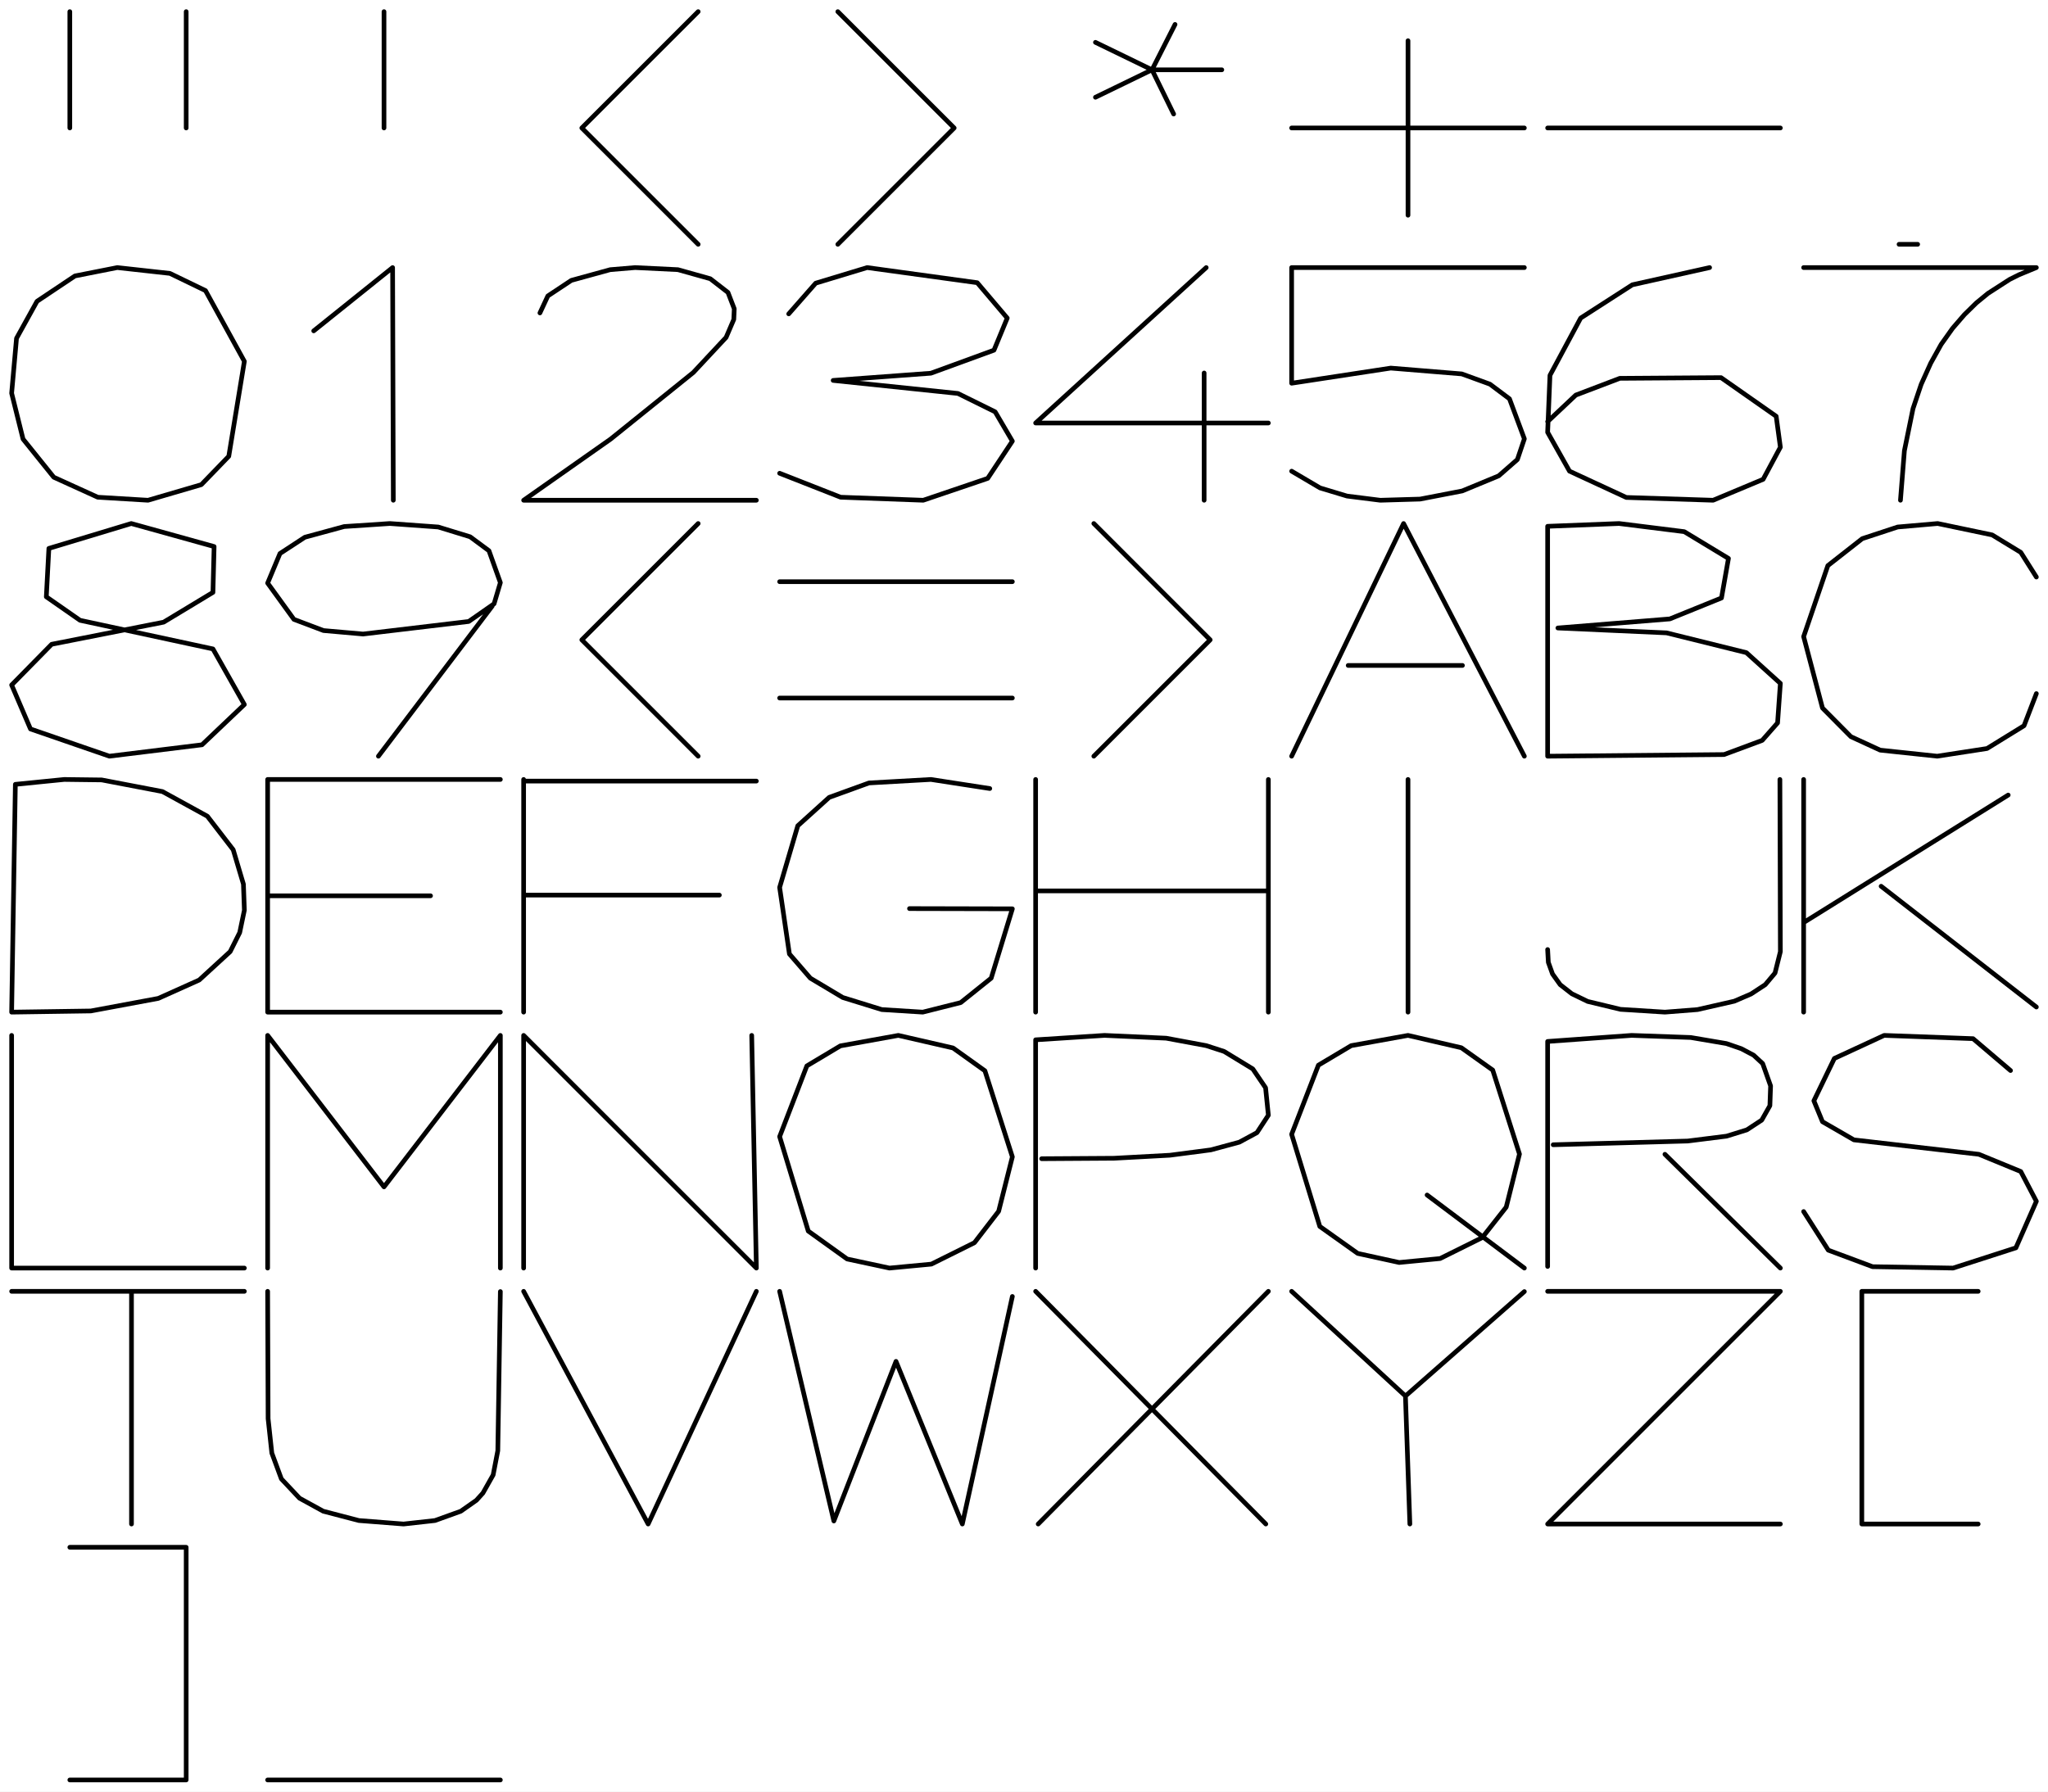
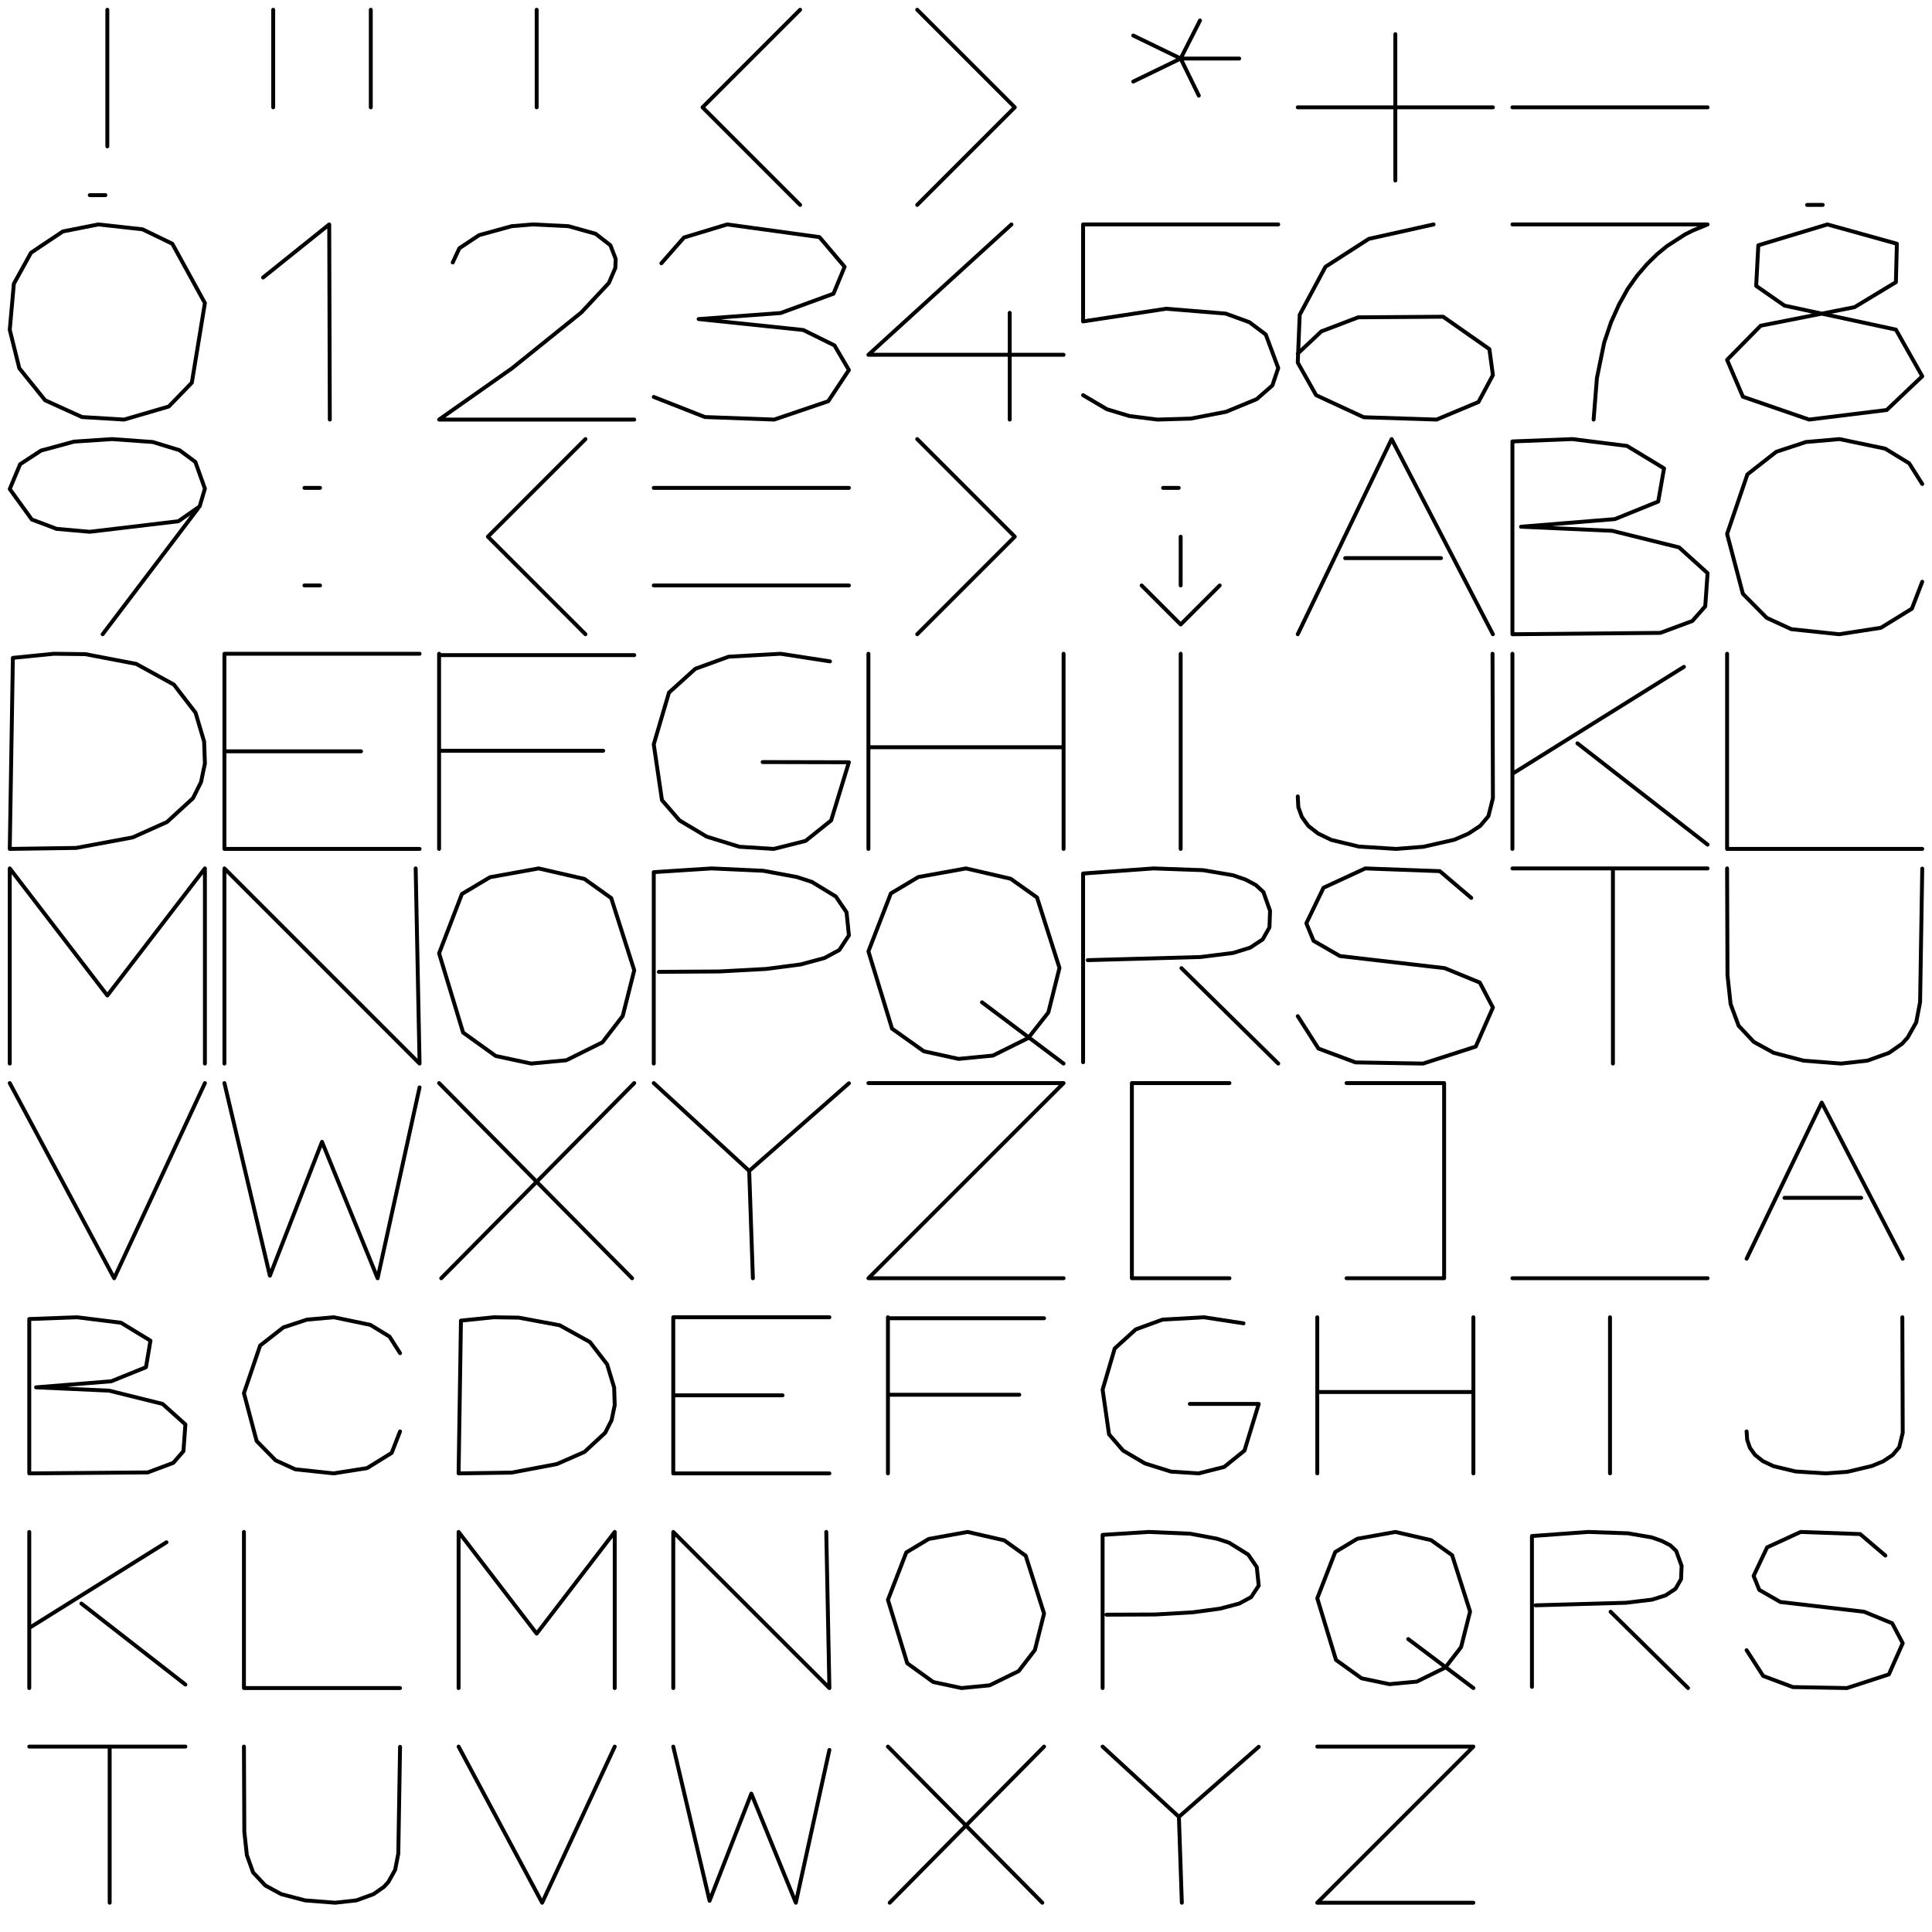
- <svg xmlns="http://www.w3.org/2000/svg" viewBox="0 0 8.800 7.700">
-   <rect width="8.800" height="7.700" fill="white" />
-   <path d="M 0.25 0 L 0.25 0.5 M 0.75 0 L 0.75 0.5" transform="translate(0.050, 0.050)" stroke="black" stroke-width="0.02" fill="none" stroke-linecap="round" stroke-linejoin="round" />
-   <path d="M 0.5 0 L 0.5 0.5" transform="translate(1.150, 0.050)" stroke="black" stroke-width="0.02" fill="none" stroke-linecap="round" stroke-linejoin="round" />
-   <path d="M0.75 0L0.25 0.5L0.25 0.5L0.75 1" transform="translate(2.250, 0.050)" stroke="black" stroke-width="0.02" fill="none" stroke-linecap="round" stroke-linejoin="round" />
-   <path d="M0.25 0L0.75 0.5L0.75 0.5L0.25 1" transform="translate(3.350, 0.050)" stroke="black" stroke-width="0.02" fill="none" stroke-linecap="round" stroke-linejoin="round" />
-   <path d="M 0.5 0.25 L 0.8 0.25 M 0.5 0.25 L 0.593 0.44 M 0.5 0.25 L 0.257 0.368 M 0.5 0.25 L 0.257 0.132 M 0.5 0.25 L 0.599 0.055" transform="translate(4.450, 0.050)" stroke="black" stroke-width="0.02" fill="none" stroke-linecap="round" stroke-linejoin="round" />
-   <path d="M 0 0.5 L 1 0.5 M 0.5 0.125 L 0.5 0.875" transform="translate(5.550, 0.050)" stroke="black" stroke-width="0.02" fill="none" stroke-linecap="round" stroke-linejoin="round" />
-   <path d="M0 0.5L1 0.5" transform="translate(6.650, 0.050)" stroke="black" stroke-width="0.02" fill="none" stroke-linecap="round" stroke-linejoin="round" />
-   <path d="M 0.49 1 L 0.41 1" transform="translate(7.750, 0.050)" stroke="black" stroke-width="0.02" fill="none" stroke-linecap="round" stroke-linejoin="round" />
+ <svg xmlns="http://www.w3.org/2000/svg" viewBox="0 0 9.900 9.900">
+   <rect width="9.900" height="9.900" fill="white" />
+   <path d="M0.5 0L0.5 0.7M0.49 0.95L0.41 0.95" transform="translate(0.050, 0.050)" stroke="black" stroke-width="0.02" fill="none" stroke-linecap="round" stroke-linejoin="round" />
+   <path d="M 0.25 0 L 0.25 0.5 M 0.75 0 L 0.75 0.5" transform="translate(1.150, 0.050)" stroke="black" stroke-width="0.02" fill="none" stroke-linecap="round" stroke-linejoin="round" />
+   <path d="M 0.5 0 L 0.5 0.5" transform="translate(2.250, 0.050)" stroke="black" stroke-width="0.02" fill="none" stroke-linecap="round" stroke-linejoin="round" />
+   <path d="M0.75 0L0.25 0.5L0.25 0.5L0.75 1" transform="translate(3.350, 0.050)" stroke="black" stroke-width="0.02" fill="none" stroke-linecap="round" stroke-linejoin="round" />
+   <path d="M0.25 0L0.75 0.5L0.75 0.5L0.25 1" transform="translate(4.450, 0.050)" stroke="black" stroke-width="0.02" fill="none" stroke-linecap="round" stroke-linejoin="round" />
+   <path d="M 0.5 0.25 L 0.8 0.25 M 0.5 0.25 L 0.593 0.44 M 0.5 0.25 L 0.257 0.368 M 0.5 0.25 L 0.257 0.132 M 0.5 0.25 L 0.599 0.055" transform="translate(5.550, 0.050)" stroke="black" stroke-width="0.02" fill="none" stroke-linecap="round" stroke-linejoin="round" />
+   <path d="M 0 0.5 L 1 0.5 M 0.5 0.125 L 0.5 0.875" transform="translate(6.650, 0.050)" stroke="black" stroke-width="0.02" fill="none" stroke-linecap="round" stroke-linejoin="round" />
+   <path d="M0 0.5L1 0.5" transform="translate(7.750, 0.050)" stroke="black" stroke-width="0.02" fill="none" stroke-linecap="round" stroke-linejoin="round" />
+   <path d="M 0.49 1 L 0.41 1" transform="translate(8.850, 0.050)" stroke="black" stroke-width="0.02" fill="none" stroke-linecap="round" stroke-linejoin="round" />
  <path d="M0.454 0L0.272 0.036L0.109 0.145L0.021 0.304L0 0.54L0.049 0.737L0.181 0.901L0.37 0.987L0.586 1L0.815 0.933L0.933 0.811L1 0.403L0.833 0.099L0.68 0.025L0.454 0" transform="translate(0.050, 1.150)" stroke="black" stroke-width="0.02" fill="none" stroke-linecap="round" stroke-linejoin="round" />
  <path d="M 0.198 0.272 L 0.537 0 L 0.54 1" transform="translate(1.150, 1.150)" stroke="black" stroke-width="0.02" fill="none" stroke-linecap="round" stroke-linejoin="round" />
  <path d="M0.07 0.195L0.104 0.122L0.205 0.055L0.372 0.009L0.479 0L0.663 0.009L0.802 0.048L0.878 0.107L0.905 0.177L0.903 0.223L0.87 0.3L0.729 0.451L0.374 0.737L0 1L1 1" transform="translate(2.250, 1.150)" stroke="black" stroke-width="0.02" fill="none" stroke-linecap="round" stroke-linejoin="round" />
  <path d="M0.039 0.199L0.155 0.067L0.376 0L0.849 0.065L0.978 0.217L0.921 0.355L0.65 0.454L0.23 0.485L0.766 0.541L0.926 0.62L1 0.746L0.894 0.906L0.617 1L0.262 0.987L0 0.884" transform="translate(3.350, 1.150)" stroke="black" stroke-width="0.02" fill="none" stroke-linecap="round" stroke-linejoin="round" />
  <path d="M0.733 0L0 0.668L1 0.668M0.724 0.453L0.724 1" transform="translate(4.450, 1.150)" stroke="black" stroke-width="0.02" fill="none" stroke-linecap="round" stroke-linejoin="round" />
  <path d="M 0 0 L 0 0.497 L 0.426 0.432 L 0.731 0.457 L 0.852 0.501 L 0.936 0.564 L 1 0.736 L 0.97 0.825 L 0.89 0.895 L 0.733 0.96 L 0.552 0.995 L 0.381 1 L 0.238 0.982 L 0.122 0.947 L 0 0.875 M 0 0 L 1 0" transform="translate(5.550, 1.150)" stroke="black" stroke-width="0.02" fill="none" stroke-linecap="round" stroke-linejoin="round" />
  <path d="M0.696 0L0.364 0.074L0.142 0.217L0.01 0.463L0 0.708L0.094 0.875L0.338 0.988L0.711 1L0.926 0.91L1 0.772L0.982 0.639L0.745 0.473L0.31 0.476L0.121 0.548L0 0.662" transform="translate(6.650, 1.150)" stroke="black" stroke-width="0.02" fill="none" stroke-linecap="round" stroke-linejoin="round" />
  <path d="M0 0L1 0L0.925 0.031L0.885 0.051L0.792 0.111L0.742 0.152L0.691 0.202L0.64 0.261L0.591 0.33L0.546 0.411L0.505 0.502L0.47 0.606L0.433 0.787L0.416 1" transform="translate(7.750, 1.150)" stroke="black" stroke-width="0.02" fill="none" stroke-linecap="round" stroke-linejoin="round" />
-   <path d="M0.514 0L0.16 0.107L0.149 0.315L0.294 0.416L0.865 0.539L1 0.778L0.818 0.951L0.42 1L0.081 0.883L0 0.694L0.172 0.519L0.653 0.424L0.865 0.296L0.87 0.099L0.514 0" transform="translate(0.050, 2.250)" stroke="black" stroke-width="0.02" fill="none" stroke-linecap="round" stroke-linejoin="round" />
-   <path d="M1 0.254L0.951 0.117L0.87 0.057L0.733 0.015L0.525 0L0.329 0.013L0.16 0.059L0.053 0.129L0 0.256L0.113 0.412L0.24 0.46L0.41 0.475L0.864 0.421L0.973 0.345L1 0.254M0.965 0.355L0.476 1" transform="translate(1.150, 2.250)" stroke="black" stroke-width="0.02" fill="none" stroke-linecap="round" stroke-linejoin="round" />
+   <path d="M0.514 0L0.16 0.107L0.149 0.315L0.294 0.416L0.865 0.539L1 0.778L0.818 0.951L0.42 1L0.081 0.883L0 0.694L0.172 0.519L0.653 0.424L0.865 0.296L0.87 0.099L0.514 0" transform="translate(8.850, 1.150)" stroke="black" stroke-width="0.02" fill="none" stroke-linecap="round" stroke-linejoin="round" />
+   <path d="M1 0.254L0.951 0.117L0.87 0.057L0.733 0.015L0.525 0L0.329 0.013L0.16 0.059L0.053 0.129L0 0.256L0.113 0.412L0.24 0.46L0.41 0.475L0.864 0.421L0.973 0.345L1 0.254M0.965 0.355L0.476 1" transform="translate(0.050, 2.250)" stroke="black" stroke-width="0.02" fill="none" stroke-linecap="round" stroke-linejoin="round" />
+   <path d="M0.49 0.75L0.41 0.75M0.49 0.25L0.41 0.25" transform="translate(1.150, 2.250)" stroke="black" stroke-width="0.02" fill="none" stroke-linecap="round" stroke-linejoin="round" />
  <path d="M0.75 0L0.25 0.5L0.25 0.5L0.75 1" transform="translate(2.250, 2.250)" stroke="black" stroke-width="0.02" fill="none" stroke-linecap="round" stroke-linejoin="round" />
  <path d="M0 0.25L1 0.25M0 0.75L1 0.75" transform="translate(3.350, 2.250)" stroke="black" stroke-width="0.02" fill="none" stroke-linecap="round" stroke-linejoin="round" />
  <path d="M0.25 0L0.75 0.5L0.75 0.5L0.25 1" transform="translate(4.450, 2.250)" stroke="black" stroke-width="0.02" fill="none" stroke-linecap="round" stroke-linejoin="round" />
-   <path d="M0 1L0.481 0L1 1M0.243 0.61L0.734 0.61" transform="translate(5.550, 2.250)" stroke="black" stroke-width="0.02" fill="none" stroke-linecap="round" stroke-linejoin="round" />
-   <path d="M0 1L0 0.012L0.307 0L0.587 0.035L0.777 0.15L0.747 0.32L0.525 0.41L0.044 0.449L0.511 0.47L0.854 0.555L1 0.687L0.988 0.857L0.922 0.932L0.758 0.993L0 1" transform="translate(6.650, 2.250)" stroke="black" stroke-width="0.02" fill="none" stroke-linecap="round" stroke-linejoin="round" />
-   <path d="M1 0.23L0.933 0.124L0.81 0.049L0.576 0L0.404 0.015L0.252 0.065L0.104 0.181L0 0.486L0.081 0.793L0.203 0.916L0.329 0.974L0.574 1L0.788 0.967L0.947 0.869L1 0.731" transform="translate(7.750, 2.250)" stroke="black" stroke-width="0.02" fill="none" stroke-linecap="round" stroke-linejoin="round" />
+   <path d="M0.3 0.75L0.5 0.95L0.7 0.75M0.5 0.75L0.5 0.5M0.49 0.25L0.41 0.25" transform="translate(5.550, 2.250)" stroke="black" stroke-width="0.02" fill="none" stroke-linecap="round" stroke-linejoin="round" />
+   <path d="M0 1L0.481 0L1 1M0.243 0.61L0.734 0.61" transform="translate(6.650, 2.250)" stroke="black" stroke-width="0.02" fill="none" stroke-linecap="round" stroke-linejoin="round" />
+   <path d="M0 1L0 0.012L0.307 0L0.587 0.035L0.777 0.15L0.747 0.32L0.525 0.41L0.044 0.449L0.511 0.47L0.854 0.555L1 0.687L0.988 0.857L0.922 0.932L0.758 0.993L0 1" transform="translate(7.750, 2.250)" stroke="black" stroke-width="0.02" fill="none" stroke-linecap="round" stroke-linejoin="round" />
+   <path d="M1 0.23L0.933 0.124L0.81 0.049L0.576 0L0.404 0.015L0.252 0.065L0.104 0.181L0 0.486L0.081 0.793L0.203 0.916L0.329 0.974L0.574 1L0.788 0.967L0.947 0.869L1 0.731" transform="translate(8.850, 2.250)" stroke="black" stroke-width="0.02" fill="none" stroke-linecap="round" stroke-linejoin="round" />
  <path d="M0 1L0.016 0.021L0.226 0L0.387 0.002L0.648 0.052L0.841 0.158L0.952 0.302L0.996 0.45L1 0.562L0.98 0.658L0.939 0.74L0.806 0.862L0.63 0.941L0.34 0.995L0 1" transform="translate(0.050, 3.350)" stroke="black" stroke-width="0.02" fill="none" stroke-linecap="round" stroke-linejoin="round" />
  <path d="M0 0L0 1M0 0L1 0M0 0.5L0.7 0.5M0 1L1 1" transform="translate(1.150, 3.350)" stroke="black" stroke-width="0.02" fill="none" stroke-linecap="round" stroke-linejoin="round" />
  <path d="M0 0L0 1M0.011 0.007L1 0.007M0.011 0.497L0.841 0.497" transform="translate(2.250, 3.350)" stroke="black" stroke-width="0.02" fill="none" stroke-linecap="round" stroke-linejoin="round" />
  <path d="M0.903 0.039L0.65 0L0.384 0.015L0.213 0.077L0.078 0.199L0 0.464L0.042 0.75L0.132 0.854L0.271 0.937L0.439 0.989L0.615 1L0.778 0.959L0.909 0.854L1 0.556L0.558 0.555" transform="translate(3.350, 3.350)" stroke="black" stroke-width="0.02" fill="none" stroke-linecap="round" stroke-linejoin="round" />
  <path d="M0 0L0 1M0 0.479L0.989 0.479M1 0L1 1" transform="translate(4.450, 3.350)" stroke="black" stroke-width="0.02" fill="none" stroke-linecap="round" stroke-linejoin="round" />
  <path d="M0.5 0L0.5 1" transform="translate(5.550, 3.350)" stroke="black" stroke-width="0.02" fill="none" stroke-linecap="round" stroke-linejoin="round" />
  <path d="M0.998 0L1 0.74L0.977 0.832L0.935 0.882L0.874 0.922L0.802 0.953L0.644 0.989L0.504 1L0.313 0.988L0.172 0.954L0.104 0.921L0.054 0.882L0.021 0.836L0.003 0.786L0 0.731" transform="translate(6.650, 3.350)" stroke="black" stroke-width="0.02" fill="none" stroke-linecap="round" stroke-linejoin="round" />
  <path d="M0 0L0 1M0.879 0.067L0 0.615M0.333 0.459L1 0.978" transform="translate(7.750, 3.350)" stroke="black" stroke-width="0.02" fill="none" stroke-linecap="round" stroke-linejoin="round" />
-   <path d="M0 0L0 1L1 1" transform="translate(0.050, 4.450)" stroke="black" stroke-width="0.02" fill="none" stroke-linecap="round" stroke-linejoin="round" />
-   <path d="M0 1L0 0L0.5 0.651L1 0L1 1" transform="translate(1.150, 4.450)" stroke="black" stroke-width="0.02" fill="none" stroke-linecap="round" stroke-linejoin="round" />
-   <path d="M0 1L0 0L1 1L0.98 0" transform="translate(2.250, 4.450)" stroke="black" stroke-width="0.02" fill="none" stroke-linecap="round" stroke-linejoin="round" />
-   <path d="M0.472 1L0.29 0.961L0.123 0.841L0 0.435L0.117 0.131L0.261 0.045L0.51 0L0.745 0.054L0.882 0.152L1 0.522L0.941 0.756L0.837 0.891L0.652 0.983L0.472 1" transform="translate(3.350, 4.450)" stroke="black" stroke-width="0.02" fill="none" stroke-linecap="round" stroke-linejoin="round" />
-   <path d="M0 1L0 0.019L0.296 0L0.561 0.012L0.733 0.044L0.81 0.069L0.933 0.144L0.988 0.225L1 0.343L0.951 0.418L0.875 0.459L0.753 0.492L0.577 0.515L0.337 0.528L0.026 0.53" transform="translate(4.450, 4.450)" stroke="black" stroke-width="0.02" fill="none" stroke-linecap="round" stroke-linejoin="round" />
-   <path d="M0.462 0.976L0.284 0.937L0.121 0.821L0 0.425L0.115 0.128L0.256 0.044L0.5 0L0.729 0.053L0.864 0.149L0.979 0.51L0.922 0.738L0.819 0.869L0.638 0.959L0.462 0.976M0.582 0.686L1 1" transform="translate(5.550, 4.450)" stroke="black" stroke-width="0.02" fill="none" stroke-linecap="round" stroke-linejoin="round" />
-   <path d="M0 0.993L0 0.026L0.361 0L0.615 0.009L0.768 0.035L0.832 0.057L0.885 0.085L0.924 0.121L0.958 0.217L0.955 0.302L0.92 0.364L0.856 0.406L0.769 0.433L0.602 0.454L0.024 0.47M0.504 0.511L1 1" transform="translate(6.650, 4.450)" stroke="black" stroke-width="0.02" fill="none" stroke-linecap="round" stroke-linejoin="round" />
-   <path d="M0.889 0.151L0.728 0.014L0.346 0L0.132 0.099L0.044 0.281L0.081 0.371L0.216 0.449L0.753 0.511L0.933 0.585L1 0.713L0.912 0.913L0.642 1L0.296 0.994L0.106 0.923L0 0.757" transform="translate(7.750, 4.450)" stroke="black" stroke-width="0.02" fill="none" stroke-linecap="round" stroke-linejoin="round" />
-   <path d="M0 0L1 0M0.515 0L0.515 1" transform="translate(0.050, 5.550)" stroke="black" stroke-width="0.02" fill="none" stroke-linecap="round" stroke-linejoin="round" />
-   <path d="M0 0L0.002 0.547L0.018 0.695L0.059 0.806L0.137 0.889L0.239 0.945L0.392 0.985L0.584 1L0.719 0.985L0.83 0.945L0.897 0.898L0.925 0.867L0.969 0.789L0.989 0.685L1 0.001" transform="translate(1.150, 5.550)" stroke="black" stroke-width="0.02" fill="none" stroke-linecap="round" stroke-linejoin="round" />
-   <path d="M0 0L0.535 1L1 0" transform="translate(2.250, 5.550)" stroke="black" stroke-width="0.02" fill="none" stroke-linecap="round" stroke-linejoin="round" />
-   <path d="M0 0L0.233 0.987L0.5 0.301L0.785 1L1 0.022" transform="translate(3.350, 5.550)" stroke="black" stroke-width="0.02" fill="none" stroke-linecap="round" stroke-linejoin="round" />
-   <path d="M0 0L0.989 1M1 0L0.011 1" transform="translate(4.450, 5.550)" stroke="black" stroke-width="0.02" fill="none" stroke-linecap="round" stroke-linejoin="round" />
-   <path d="M0 0L0.486 0.447M1 0.001L0.489 0.45L0.508 1" transform="translate(5.550, 5.550)" stroke="black" stroke-width="0.02" fill="none" stroke-linecap="round" stroke-linejoin="round" />
-   <path d="M0 0L1 0L0 1L1 1" transform="translate(6.650, 5.550)" stroke="black" stroke-width="0.02" fill="none" stroke-linecap="round" stroke-linejoin="round" />
-   <path d="M0.75 0L0.25 0L0.25 1L0.75 1" transform="translate(7.750, 5.550)" stroke="black" stroke-width="0.02" fill="none" stroke-linecap="round" stroke-linejoin="round" />
-   <path d="M0.25 0L0.75 0L0.75 1L0.25 1" transform="translate(0.050, 6.650)" stroke="black" stroke-width="0.02" fill="none" stroke-linecap="round" stroke-linejoin="round" />
-   <path d="M0 1 L1 1" transform="translate(1.150, 6.650)" stroke="black" stroke-width="0.02" fill="none" stroke-linecap="round" stroke-linejoin="round" />
+   <path d="M0 0L0 1L1 1" transform="translate(8.850, 3.350)" stroke="black" stroke-width="0.02" fill="none" stroke-linecap="round" stroke-linejoin="round" />
+   <path d="M0 1L0 0L0.5 0.651L1 0L1 1" transform="translate(0.050, 4.450)" stroke="black" stroke-width="0.02" fill="none" stroke-linecap="round" stroke-linejoin="round" />
+   <path d="M0 1L0 0L1 1L0.98 0" transform="translate(1.150, 4.450)" stroke="black" stroke-width="0.02" fill="none" stroke-linecap="round" stroke-linejoin="round" />
+   <path d="M0.472 1L0.29 0.961L0.123 0.841L0 0.435L0.117 0.131L0.261 0.045L0.51 0L0.745 0.054L0.882 0.152L1 0.522L0.941 0.756L0.837 0.891L0.652 0.983L0.472 1" transform="translate(2.250, 4.450)" stroke="black" stroke-width="0.02" fill="none" stroke-linecap="round" stroke-linejoin="round" />
+   <path d="M0 1L0 0.019L0.296 0L0.561 0.012L0.733 0.044L0.81 0.069L0.933 0.144L0.988 0.225L1 0.343L0.951 0.418L0.875 0.459L0.753 0.492L0.577 0.515L0.337 0.528L0.026 0.53" transform="translate(3.350, 4.450)" stroke="black" stroke-width="0.02" fill="none" stroke-linecap="round" stroke-linejoin="round" />
+   <path d="M0.462 0.976L0.284 0.937L0.121 0.821L0 0.425L0.115 0.128L0.256 0.044L0.5 0L0.729 0.053L0.864 0.149L0.979 0.51L0.922 0.738L0.819 0.869L0.638 0.959L0.462 0.976M0.582 0.686L1 1" transform="translate(4.450, 4.450)" stroke="black" stroke-width="0.02" fill="none" stroke-linecap="round" stroke-linejoin="round" />
+   <path d="M0 0.993L0 0.026L0.361 0L0.615 0.009L0.768 0.035L0.832 0.057L0.885 0.085L0.924 0.121L0.958 0.217L0.955 0.302L0.92 0.364L0.856 0.406L0.769 0.433L0.602 0.454L0.024 0.47M0.504 0.511L1 1" transform="translate(5.550, 4.450)" stroke="black" stroke-width="0.02" fill="none" stroke-linecap="round" stroke-linejoin="round" />
+   <path d="M0.889 0.151L0.728 0.014L0.346 0L0.132 0.099L0.044 0.281L0.081 0.371L0.216 0.449L0.753 0.511L0.933 0.585L1 0.713L0.912 0.913L0.642 1L0.296 0.994L0.106 0.923L0 0.757" transform="translate(6.650, 4.450)" stroke="black" stroke-width="0.02" fill="none" stroke-linecap="round" stroke-linejoin="round" />
+   <path d="M0 0L1 0M0.515 0L0.515 1" transform="translate(7.750, 4.450)" stroke="black" stroke-width="0.02" fill="none" stroke-linecap="round" stroke-linejoin="round" />
+   <path d="M0 0L0.002 0.547L0.018 0.695L0.059 0.806L0.137 0.889L0.239 0.945L0.392 0.985L0.584 1L0.719 0.985L0.83 0.945L0.897 0.898L0.925 0.867L0.969 0.789L0.989 0.685L1 0.001" transform="translate(8.850, 4.450)" stroke="black" stroke-width="0.02" fill="none" stroke-linecap="round" stroke-linejoin="round" />
+   <path d="M0 0L0.535 1L1 0" transform="translate(0.050, 5.550)" stroke="black" stroke-width="0.02" fill="none" stroke-linecap="round" stroke-linejoin="round" />
+   <path d="M0 0L0.233 0.987L0.5 0.301L0.785 1L1 0.022" transform="translate(1.150, 5.550)" stroke="black" stroke-width="0.02" fill="none" stroke-linecap="round" stroke-linejoin="round" />
+   <path d="M0 0L0.989 1M1 0L0.011 1" transform="translate(2.250, 5.550)" stroke="black" stroke-width="0.02" fill="none" stroke-linecap="round" stroke-linejoin="round" />
+   <path d="M0 0L0.486 0.447M1 0.001L0.489 0.45L0.508 1" transform="translate(3.350, 5.550)" stroke="black" stroke-width="0.02" fill="none" stroke-linecap="round" stroke-linejoin="round" />
+   <path d="M0 0L1 0L0 1L1 1" transform="translate(4.450, 5.550)" stroke="black" stroke-width="0.02" fill="none" stroke-linecap="round" stroke-linejoin="round" />
+   <path d="M0.75 0L0.25 0L0.25 1L0.75 1" transform="translate(5.550, 5.550)" stroke="black" stroke-width="0.02" fill="none" stroke-linecap="round" stroke-linejoin="round" />
+   <path d="M0.25 0L0.75 0L0.75 1L0.25 1" transform="translate(6.650, 5.550)" stroke="black" stroke-width="0.02" fill="none" stroke-linecap="round" stroke-linejoin="round" />
+   <path d="M0 1 L1 1" transform="translate(7.750, 5.550)" stroke="black" stroke-width="0.02" fill="none" stroke-linecap="round" stroke-linejoin="round" />
+   <path d="M0.1 0.9L0.485 0.1L0.9 0.9M0.294 0.588L0.687 0.588" transform="translate(8.850, 5.550)" stroke="black" stroke-width="0.02" fill="none" stroke-linecap="round" stroke-linejoin="round" />
+   <path d="M0.1 0.9L0.1 0.109L0.345 0.1L0.57 0.128L0.721 0.22L0.698 0.356L0.52 0.428L0.135 0.459L0.509 0.476L0.783 0.544L0.9 0.649L0.89 0.786L0.838 0.846L0.707 0.895L0.1 0.9" transform="translate(0.050, 6.650)" stroke="black" stroke-width="0.02" fill="none" stroke-linecap="round" stroke-linejoin="round" />
+   <path d="M0.9 0.284L0.846 0.199L0.748 0.139L0.561 0.1L0.423 0.112L0.302 0.152L0.183 0.245L0.1 0.489L0.165 0.734L0.262 0.833L0.363 0.879L0.559 0.9L0.731 0.873L0.857 0.795L0.9 0.685" transform="translate(1.150, 6.650)" stroke="black" stroke-width="0.02" fill="none" stroke-linecap="round" stroke-linejoin="round" />
+   <path d="M0.1 0.9L0.112 0.117L0.281 0.1L0.409 0.102L0.618 0.141L0.773 0.227L0.861 0.341L0.897 0.46L0.9 0.55L0.884 0.627L0.851 0.692L0.745 0.79L0.604 0.852L0.372 0.896L0.1 0.9" transform="translate(2.250, 6.650)" stroke="black" stroke-width="0.02" fill="none" stroke-linecap="round" stroke-linejoin="round" />
+   <path d="M0.1 0.1L0.1 0.9M0.1 0.1L0.9 0.1M0.1 0.5L0.66 0.5M0.1 0.9L0.9 0.9" transform="translate(3.350, 6.650)" stroke="black" stroke-width="0.02" fill="none" stroke-linecap="round" stroke-linejoin="round" />
+   <path d="M0.1 0.1L0.1 0.9M0.109 0.105L0.9 0.105M0.109 0.497L0.773 0.497" transform="translate(4.450, 6.650)" stroke="black" stroke-width="0.02" fill="none" stroke-linecap="round" stroke-linejoin="round" />
+   <path d="M0.822 0.131L0.62 0.1L0.407 0.112L0.27 0.162L0.162 0.26L0.1 0.471L0.133 0.7L0.205 0.783L0.317 0.849L0.451 0.891L0.592 0.9L0.723 0.867L0.827 0.783L0.9 0.544L0.547 0.544" transform="translate(5.550, 6.650)" stroke="black" stroke-width="0.02" fill="none" stroke-linecap="round" stroke-linejoin="round" />
+   <path d="M0.1 0.1L0.1 0.9M0.1 0.483L0.891 0.483M0.9 0.1L0.9 0.9" transform="translate(6.650, 6.650)" stroke="black" stroke-width="0.02" fill="none" stroke-linecap="round" stroke-linejoin="round" />
+   <path d="M0.5 0.1L0.5 0.9" transform="translate(7.750, 6.650)" stroke="black" stroke-width="0.02" fill="none" stroke-linecap="round" stroke-linejoin="round" />
+   <path d="M0.898 0.1L0.9 0.692L0.882 0.766L0.848 0.806L0.8 0.838L0.742 0.862L0.616 0.892L0.503 0.9L0.35 0.89L0.238 0.863L0.183 0.837L0.143 0.805L0.117 0.769L0.103 0.728L0.1 0.685" transform="translate(8.850, 6.650)" stroke="black" stroke-width="0.02" fill="none" stroke-linecap="round" stroke-linejoin="round" />
+   <path d="M0.1 0.1L0.1 0.9M0.803 0.153L0.1 0.592M0.367 0.467L0.9 0.882" transform="translate(0.050, 7.750)" stroke="black" stroke-width="0.02" fill="none" stroke-linecap="round" stroke-linejoin="round" />
+   <path d="M0.1 0.1L0.1 0.9L0.9 0.9" transform="translate(1.150, 7.750)" stroke="black" stroke-width="0.02" fill="none" stroke-linecap="round" stroke-linejoin="round" />
+   <path d="M0.1 0.9L0.1 0.1L0.5 0.621L0.9 0.1L0.9 0.9" transform="translate(2.250, 7.750)" stroke="black" stroke-width="0.02" fill="none" stroke-linecap="round" stroke-linejoin="round" />
+   <path d="M0.1 0.9L0.1 0.1L0.9 0.9L0.884 0.1" transform="translate(3.350, 7.750)" stroke="black" stroke-width="0.02" fill="none" stroke-linecap="round" stroke-linejoin="round" />
+   <path d="M0.477 0.9L0.332 0.869L0.199 0.773L0.1 0.448L0.194 0.205L0.309 0.136L0.508 0.1L0.696 0.143L0.806 0.222L0.9 0.518L0.853 0.705L0.77 0.813L0.621 0.886L0.477 0.9" transform="translate(4.450, 7.750)" stroke="black" stroke-width="0.02" fill="none" stroke-linecap="round" stroke-linejoin="round" />
+   <path d="M0.1 0.9L0.1 0.115L0.337 0.1L0.549 0.109L0.687 0.135L0.748 0.155L0.846 0.216L0.89 0.28L0.9 0.375L0.861 0.434L0.8 0.467L0.702 0.493L0.561 0.512L0.37 0.523L0.12 0.524" transform="translate(5.550, 7.750)" stroke="black" stroke-width="0.02" fill="none" stroke-linecap="round" stroke-linejoin="round" />
+   <path d="M0.47 0.88L0.327 0.85L0.196 0.756L0.1 0.44L0.192 0.203L0.305 0.135L0.5 0.1L0.683 0.142L0.791 0.219L0.883 0.508L0.837 0.69L0.756 0.795L0.61 0.867L0.47 0.88M0.566 0.649L0.9 0.9" transform="translate(6.650, 7.750)" stroke="black" stroke-width="0.02" fill="none" stroke-linecap="round" stroke-linejoin="round" />
+   <path d="M0.1 0.894L0.1 0.121L0.389 0.1L0.592 0.107L0.714 0.128L0.765 0.146L0.808 0.168L0.839 0.197L0.867 0.274L0.864 0.342L0.836 0.391L0.785 0.425L0.715 0.447L0.581 0.463L0.119 0.476M0.503 0.509L0.9 0.9" transform="translate(7.750, 7.750)" stroke="black" stroke-width="0.02" fill="none" stroke-linecap="round" stroke-linejoin="round" />
+   <path d="M0.811 0.221L0.682 0.111L0.377 0.1L0.205 0.179L0.136 0.325L0.165 0.397L0.273 0.459L0.702 0.509L0.846 0.568L0.9 0.67L0.829 0.83L0.614 0.9L0.337 0.895L0.185 0.838L0.1 0.706" transform="translate(8.850, 7.750)" stroke="black" stroke-width="0.02" fill="none" stroke-linecap="round" stroke-linejoin="round" />
+   <path d="M0.1 0.1L0.9 0.1M0.512 0.1L0.512 0.9" transform="translate(0.050, 8.850)" stroke="black" stroke-width="0.02" fill="none" stroke-linecap="round" stroke-linejoin="round" />
+   <path d="M0.1 0.1L0.102 0.537L0.115 0.656L0.147 0.745L0.21 0.812L0.291 0.856L0.413 0.888L0.567 0.9L0.676 0.888L0.764 0.856L0.817 0.819L0.84 0.794L0.875 0.731L0.891 0.648L0.9 0.101" transform="translate(1.150, 8.850)" stroke="black" stroke-width="0.02" fill="none" stroke-linecap="round" stroke-linejoin="round" />
+   <path d="M0.1 0.1L0.528 0.9L0.9 0.1" transform="translate(2.250, 8.850)" stroke="black" stroke-width="0.02" fill="none" stroke-linecap="round" stroke-linejoin="round" />
+   <path d="M0.1 0.1L0.286 0.89L0.5 0.341L0.728 0.9L0.9 0.117" transform="translate(3.350, 8.850)" stroke="black" stroke-width="0.02" fill="none" stroke-linecap="round" stroke-linejoin="round" />
+   <path d="M0.1 0.1L0.891 0.9M0.9 0.1L0.109 0.9" transform="translate(4.450, 8.850)" stroke="black" stroke-width="0.02" fill="none" stroke-linecap="round" stroke-linejoin="round" />
+   <path d="M0.1 0.1L0.489 0.458M0.9 0.101L0.491 0.46L0.506 0.9" transform="translate(5.550, 8.850)" stroke="black" stroke-width="0.02" fill="none" stroke-linecap="round" stroke-linejoin="round" />
+   <path d="M0.1 0.1L0.9 0.1L0.1 0.9L0.9 0.9" transform="translate(6.650, 8.850)" stroke="black" stroke-width="0.02" fill="none" stroke-linecap="round" stroke-linejoin="round" />
</svg>
